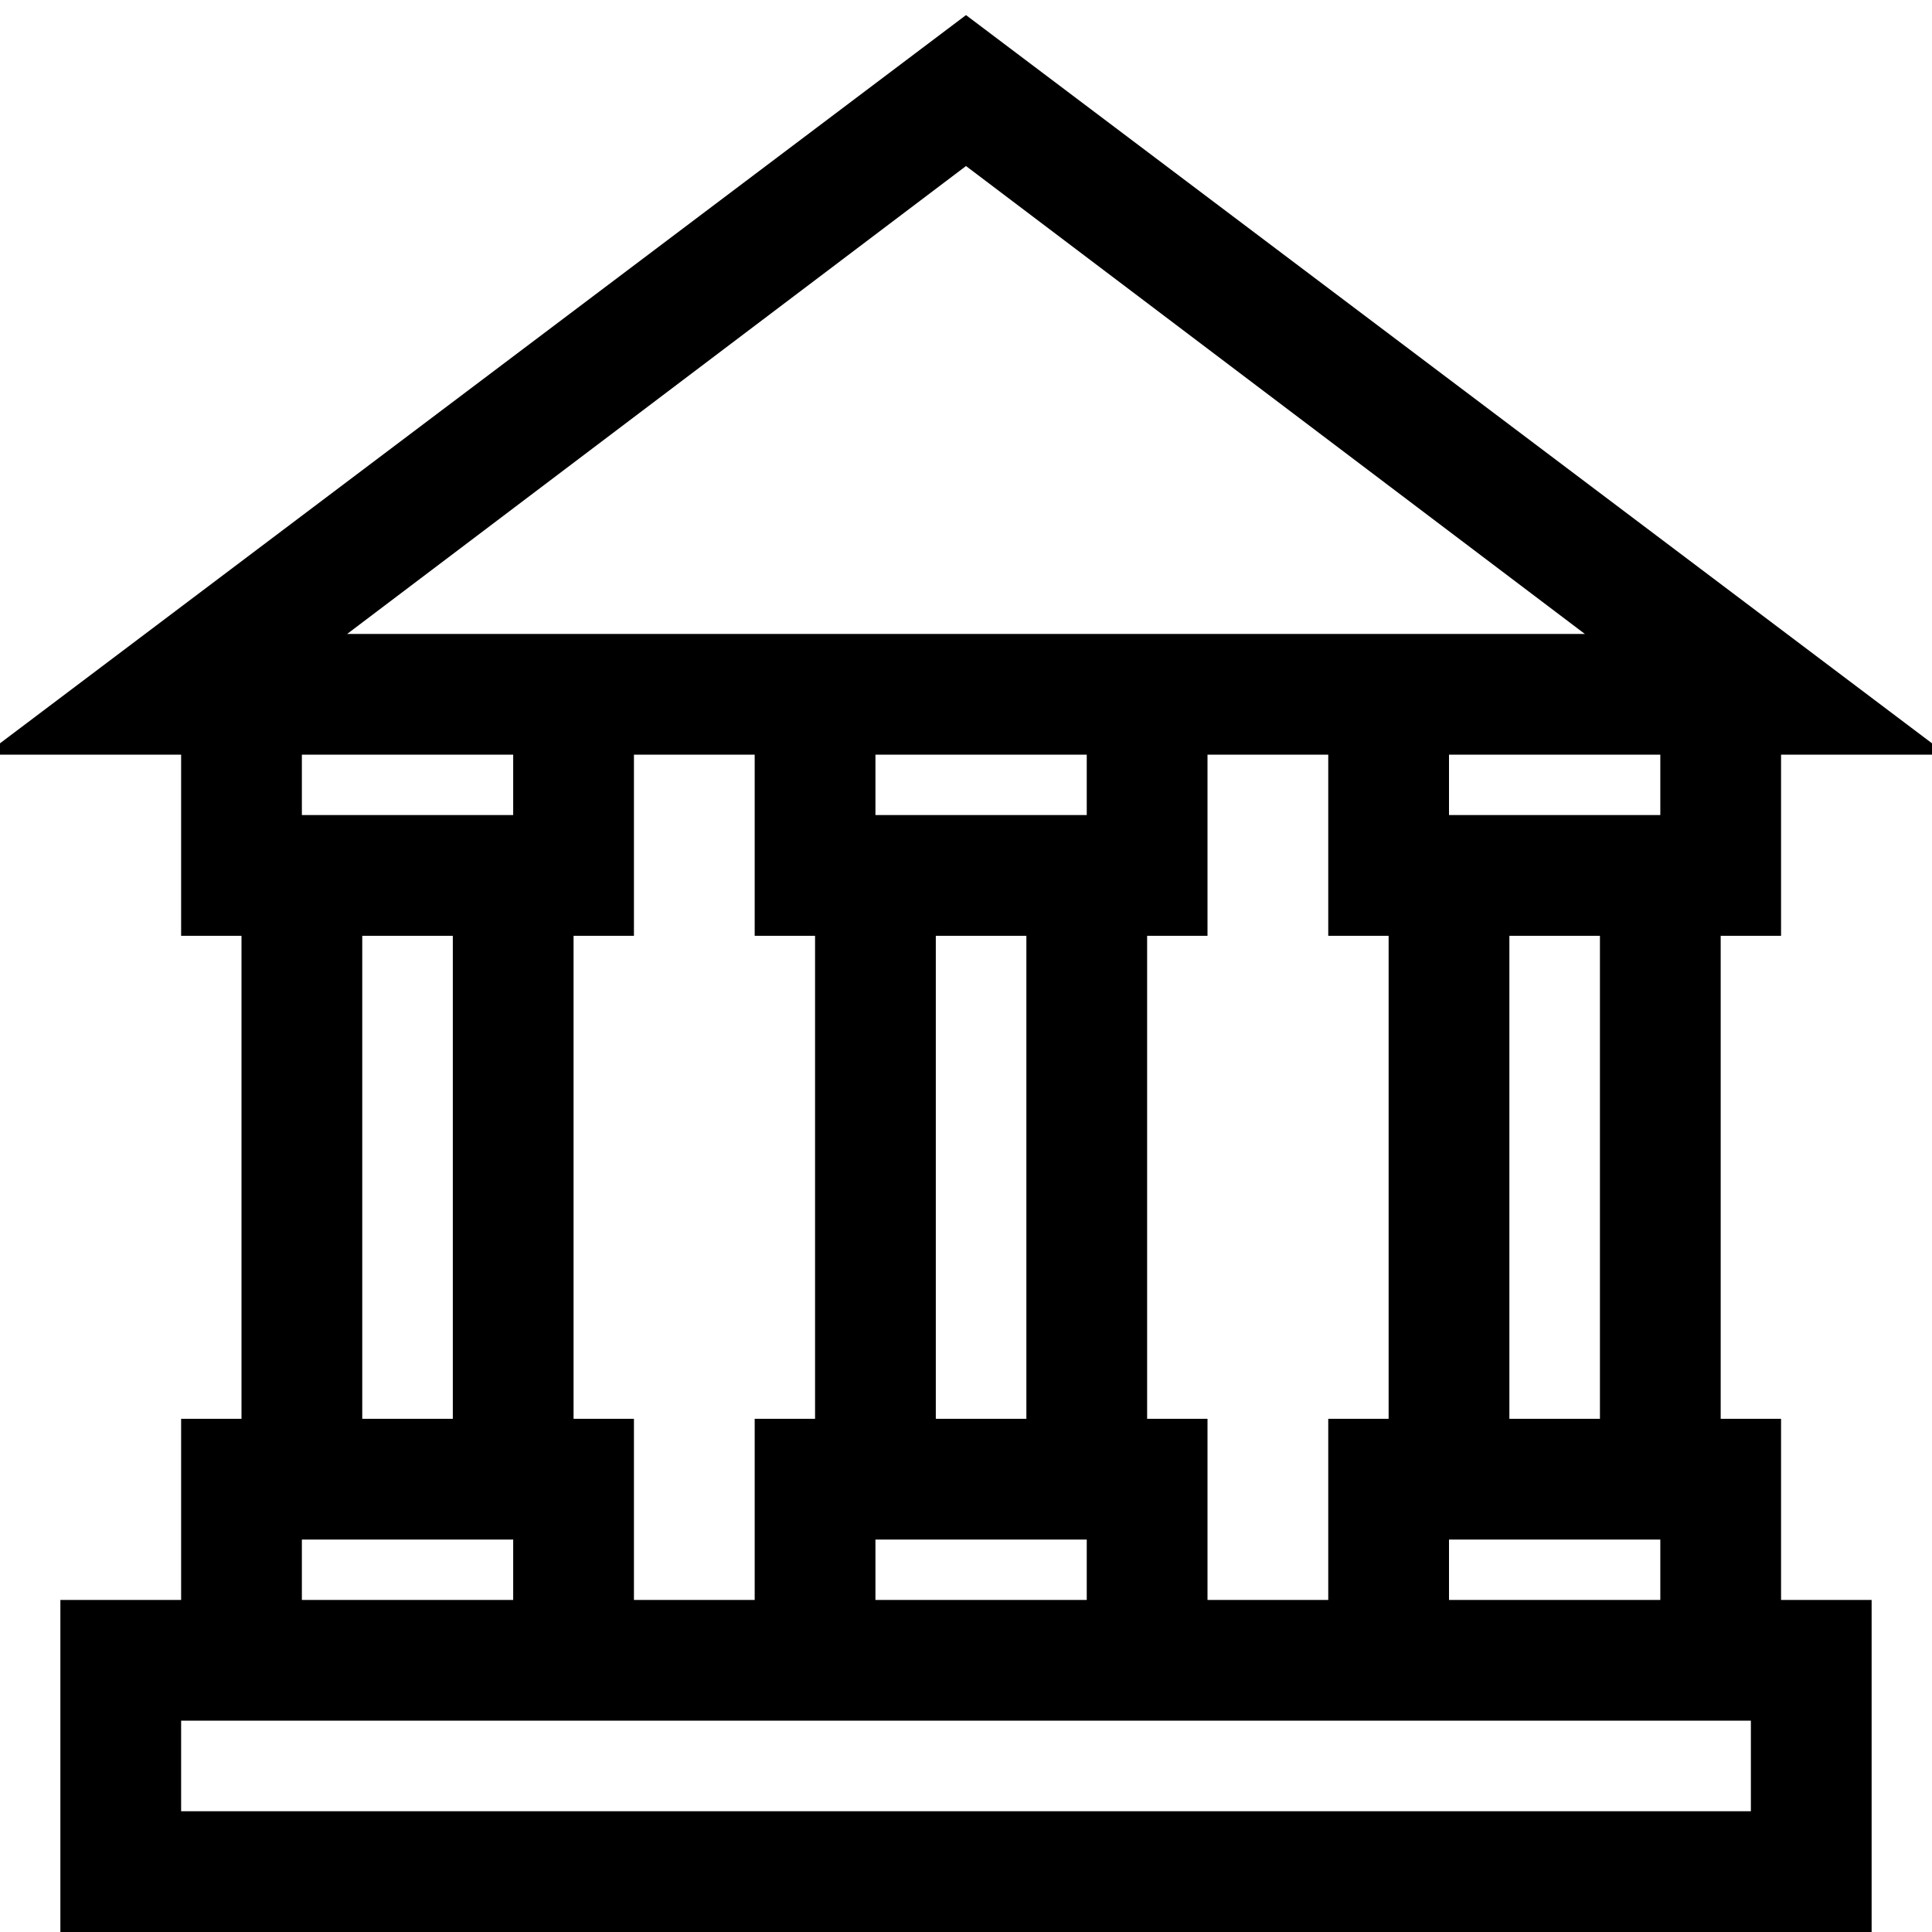
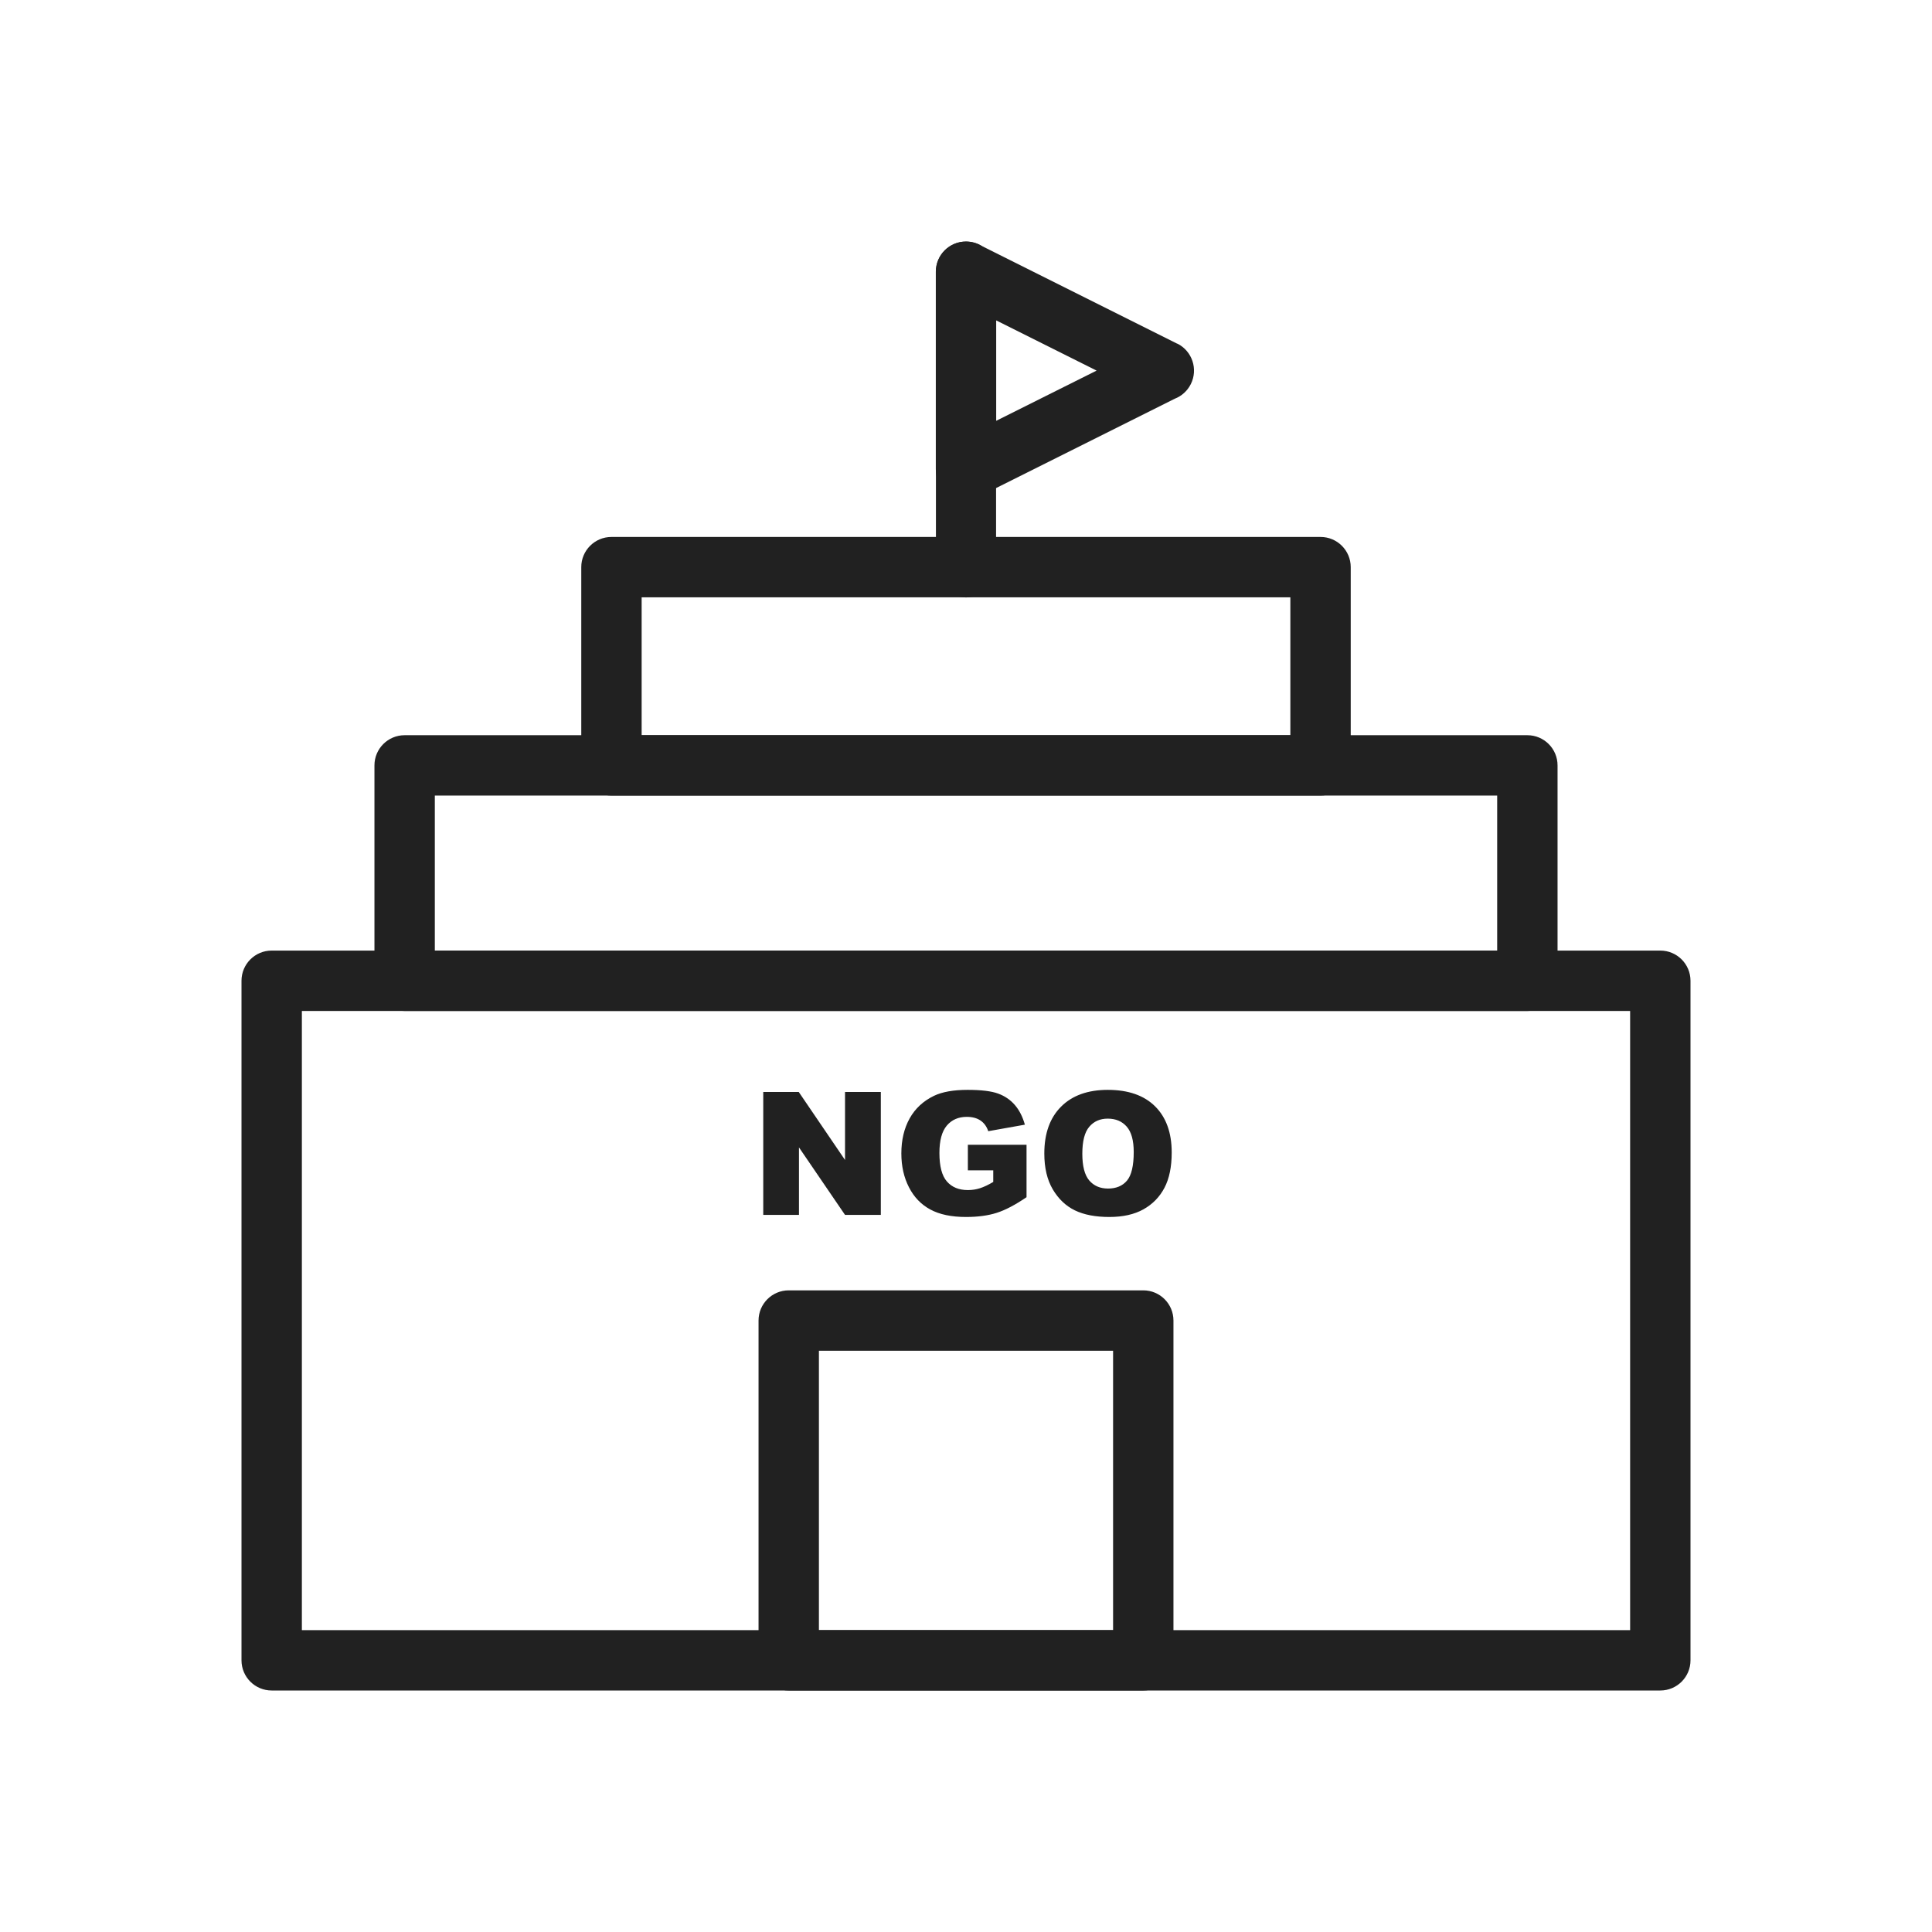
- <svg xmlns="http://www.w3.org/2000/svg" version="1.1" id="Layer_1" x="0px" y="0px" viewBox="0 0 64 64" enable-background="new 0 0 64 64" xml:space="preserve">
-   <path d="M59,47h-2V31h2v-6h5.5L32,0.5L-0.5,25H6v6h2v16H6v6H2v11h60V53h-3V47z M19,47V31h2v-6h4v6h2v16h-2v6h-4v-6H19z M31,47V31h3  v16H31z M36,25v2h-7v-2H36z M29,51h7v2h-7V51z M38,47V31h2v-6h4v6h2v16h-2v6h-4v-6H38z M48,51h7v2h-7V51z M53,47h-3V31h3V47z M55,27  h-7v-2h7V27z M52.5,21H44v0h-4v0H25v0h-4v0h-9.5L32,5.5L52.5,21z M17,25v2h-7v-2H17z M12,31h3v16h-3V31z M10,51h7v2h-7V51z M58,60H6  v-3h15h4h15h4h14V60z" />
+ <svg xmlns="http://www.w3.org/2000/svg" xml:space="preserve" width="2048" height="2048" style="shape-rendering:geometricPrecision;text-rendering:geometricPrecision;image-rendering:optimizeQuality;fill-rule:evenodd;clip-rule:evenodd">
+   <defs>
+     <style>.fil0{fill:#212121;fill-rule:nonzero}</style>
+   </defs>
+   <g id="Layer_x0020_1">
+     <path class="fil0" d="M992.124 601.438c0 17.604 14.271 31.876 31.876 31.876 17.604 0 31.875-14.272 31.875-31.876L1055.874 288c0-17.604-14.271-31.876-31.876-31.876-17.604 0-31.875 14.272-31.875 31.876l.001 313.438z" />
+     <path class="fil0" d="m1245.31 422.664-207.059 103.528-14.25-28.5 14.31 28.622c-15.807 7.902-35.029 1.495-42.932-14.312A31.852 31.852 0 0 1 992 497.241V288c0-17.673 14.328-32 32.001-32 6.207 0 12 1.768 16.906 4.827l207.037 103.52-14.25 28.5 14.312-28.622c15.806 7.904 22.214 27.126 14.31 42.933a31.885 31.885 0 0 1-17.006 15.505zm-189.308 23.404 106.442-53.22-106.442-53.223v106.442zM809.078 1157.52H846.7l49.06 72.089v-72.089h37.955v130.31H895.76l-48.817-71.54v71.54h-37.864v-130.31zm216.9 83.101v-27.093h62.196v55.552c-11.893 8.101-22.421 13.654-31.584 16.565-9.162 2.943-20.023 4.4-32.584 4.4-15.474 0-28.066-2.64-37.804-7.919-9.769-5.248-17.323-13.108-22.664-23.544-5.37-10.437-8.07-22.391-8.07-35.892 0-14.229 2.943-26.607 8.797-37.136 5.887-10.497 14.473-18.476 25.79-23.938 8.828-4.216 20.721-6.31 35.65-6.31 14.38 0 25.152 1.303 32.311 3.913 7.13 2.61 13.047 6.644 17.78 12.137 4.702 5.46 8.252 12.408 10.618 20.842l-38.835 6.918c-1.608-4.916-4.338-8.676-8.161-11.285-3.793-2.61-8.678-3.914-14.594-3.914-8.829 0-15.867 3.063-21.117 9.191-5.248 6.16-7.887 15.839-7.887 29.127 0 14.108 2.67 24.18 7.98 30.219 5.279 6.037 12.68 9.072 22.178 9.072 4.49 0 8.798-.669 12.863-1.973 4.095-1.305 8.8-3.52 14.047-6.643v-12.289h-26.91zm81.037-17.87c0-21.27 5.947-37.834 17.779-49.667 11.862-11.863 28.368-17.779 49.514-17.779 21.693 0 38.41 5.826 50.152 17.477 11.712 11.62 17.597 27.942 17.597 48.906 0 15.232-2.578 27.731-7.706 37.47-5.126 9.739-12.53 17.325-22.209 22.756-9.708 5.43-21.754 8.13-36.225 8.13-14.685 0-26.851-2.336-36.499-7.008-9.618-4.702-17.415-12.105-23.422-22.24-5.978-10.133-8.981-22.815-8.981-38.045zm40.29.18c0 13.169 2.43 22.605 7.313 28.37 4.885 5.734 11.56 8.617 19.963 8.617 8.647 0 15.353-2.822 20.086-8.435 4.734-5.644 7.13-15.747 7.13-30.31 0-12.288-2.489-21.237-7.434-26.911-4.945-5.644-11.65-8.465-20.146-8.465-8.101 0-14.623 2.85-19.538 8.616-4.915 5.735-7.373 15.26-7.373 28.519z" />
+     <path class="fil0" d="M320.001 1728h1408v-656.339h-1408V1728zm1440 64.002h-1472c-17.673 0-32-14.328-32-32.001V1039.66c0-17.673 14.327-32.001 32-32.001h1472c17.673 0 32 14.328 32 32v720.342c0 17.673-14.327 32-32 32zM648.169 569.19h751.661c17.673 0 32 14.328 32 32v210.157c0 17.673-14.327 32-32 32H648.169c-17.673 0-32-14.327-32-32V601.19c0-17.673 14.327-32.001 32-32.001zm719.66 64.002h-687.66v146.154h687.66V633.192z" />
+     <path class="fil0" d="M460.936 1007.66h1126.13V843.348H460.936v164.312zm1158.13 64.002H428.936c-17.673 0-32-14.328-32-32.001V811.348c0-17.673 14.327-32.001 32-32.001h1190.13c17.673 0 32 14.328 32 32v228.314c0 17.673-14.327 32-32 32zM868.086 1728h311.828v-296.17H868.086V1728zm343.829 64.002H836.086c-17.673 0-32-14.328-32-32.001v-360.172c0-17.673 14.327-32.001 32-32.001h375.829c17.673 0 32 14.328 32 32v360.173c0 17.673-14.327 32-32 32z" />
+   </g>
+   <path style="fill:none" d="M0 0h2048v2048H0z" />
</svg>
